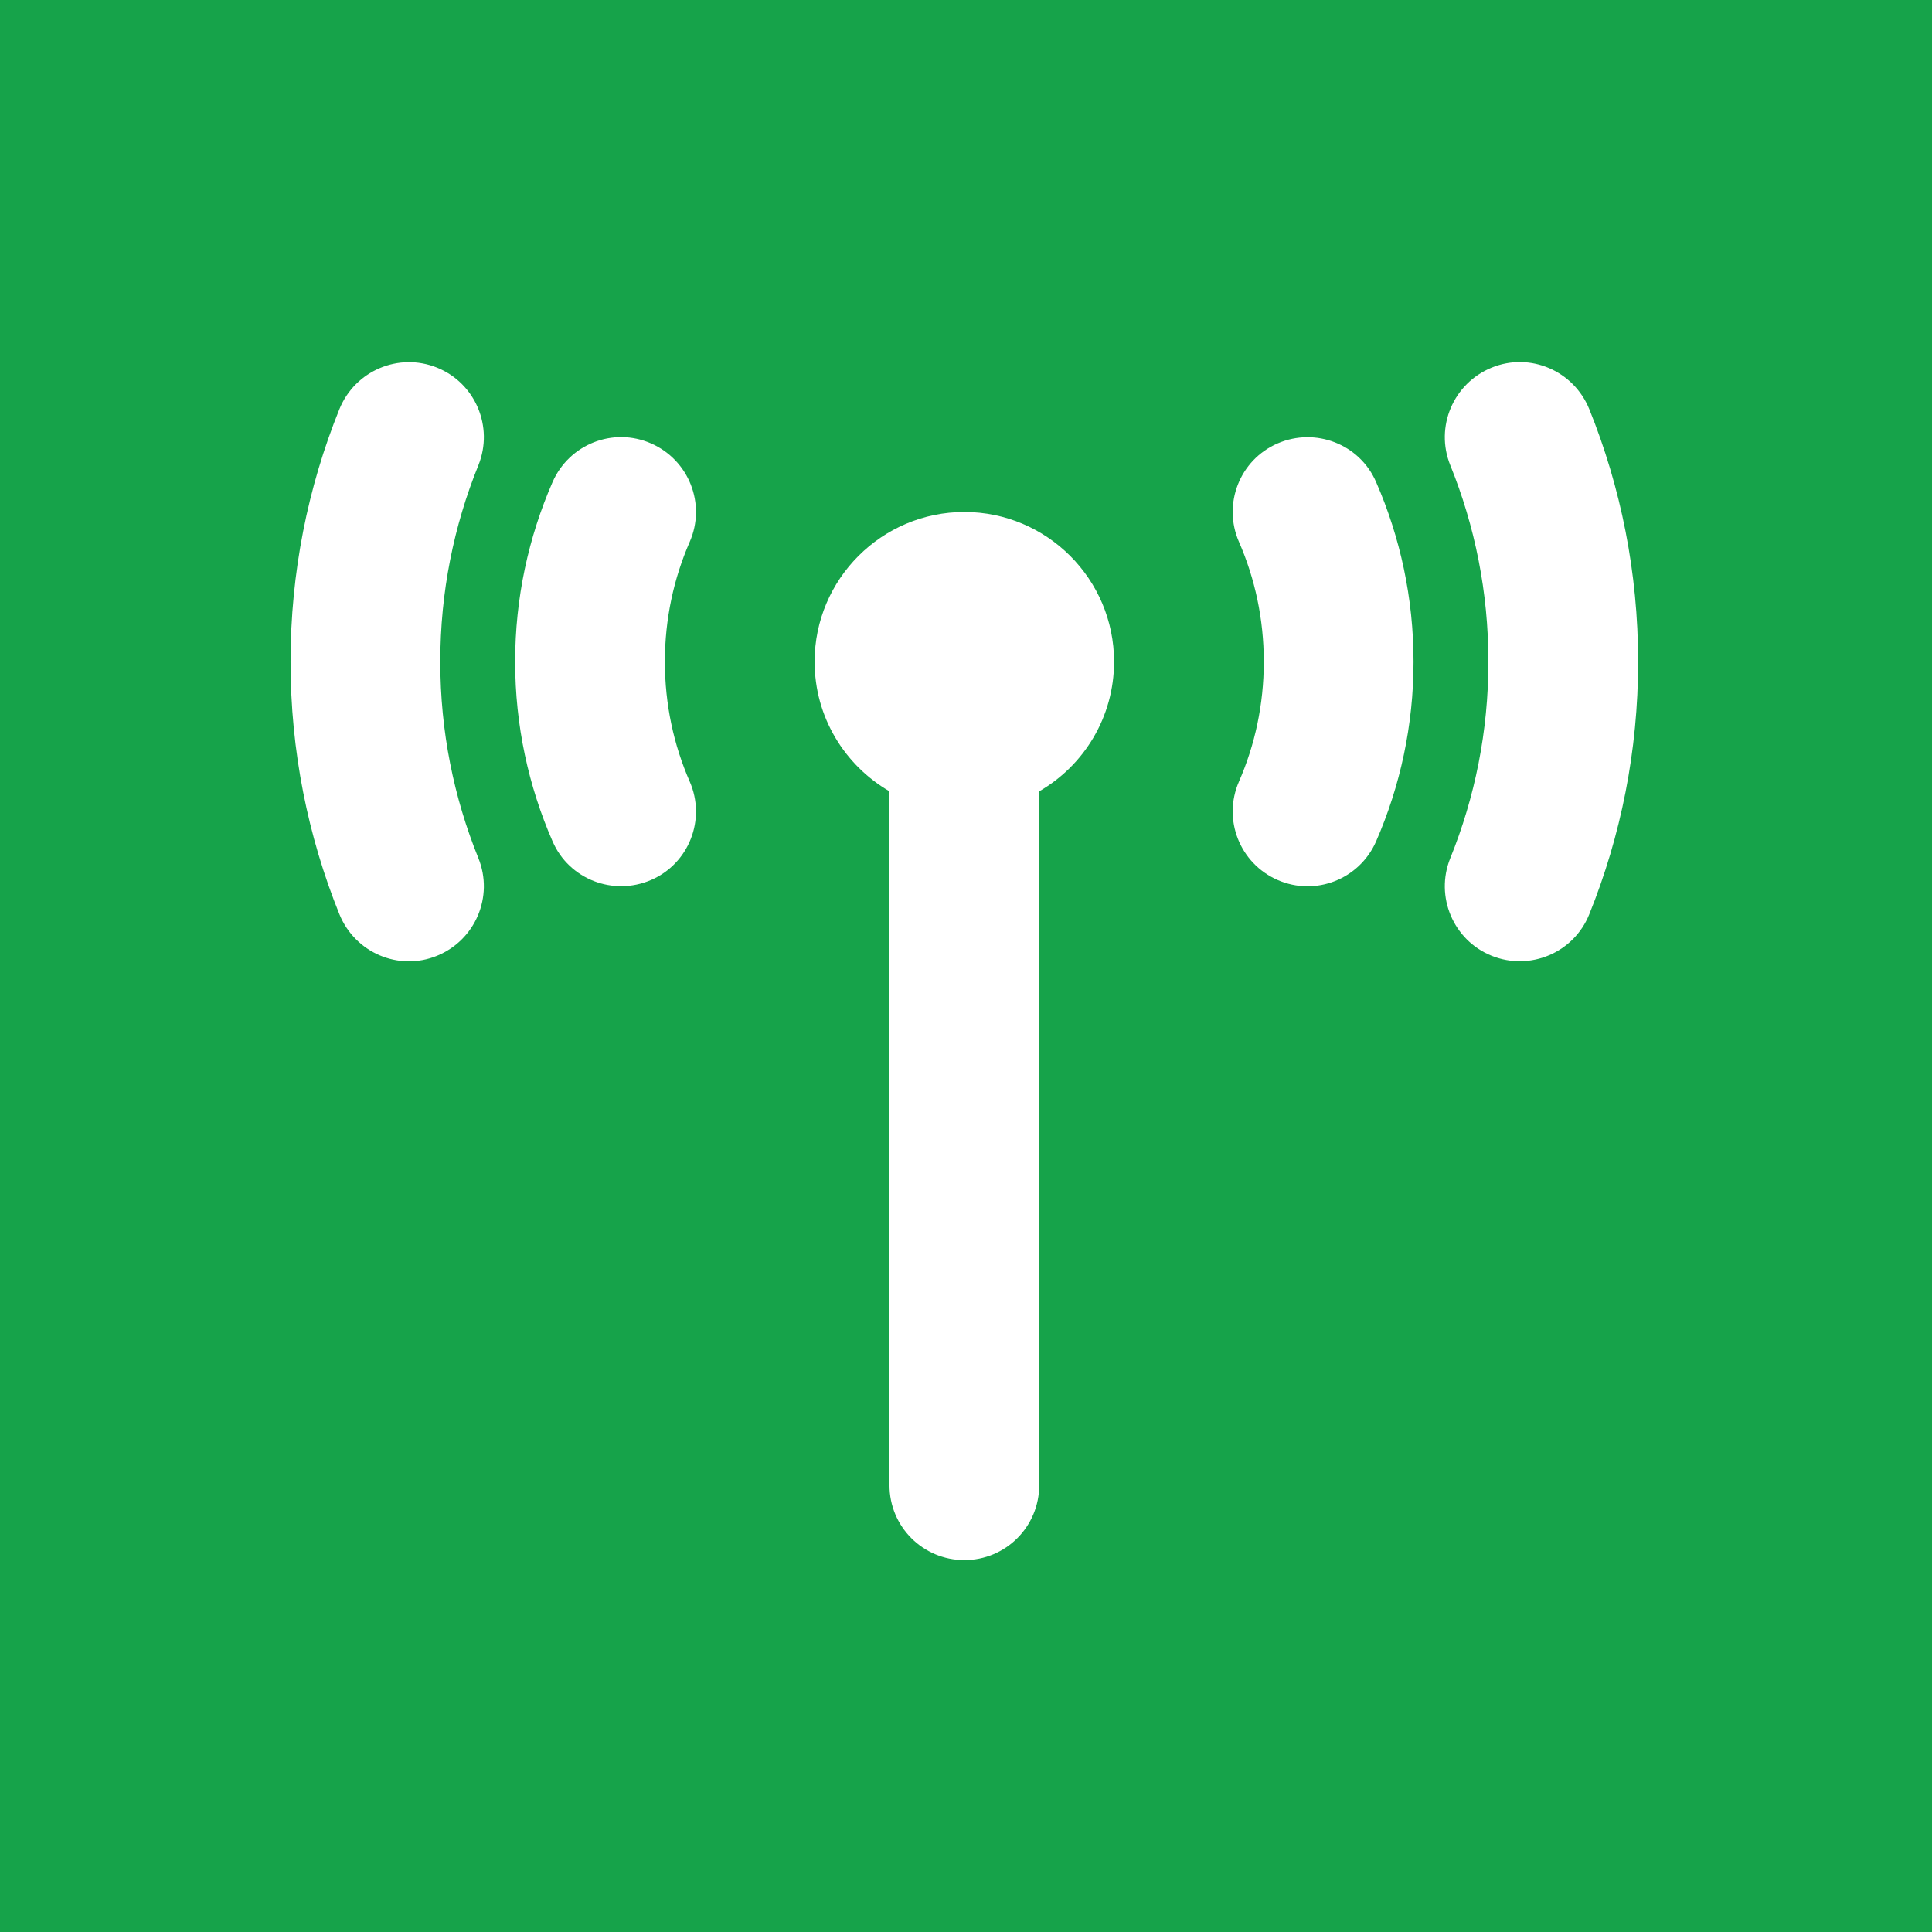
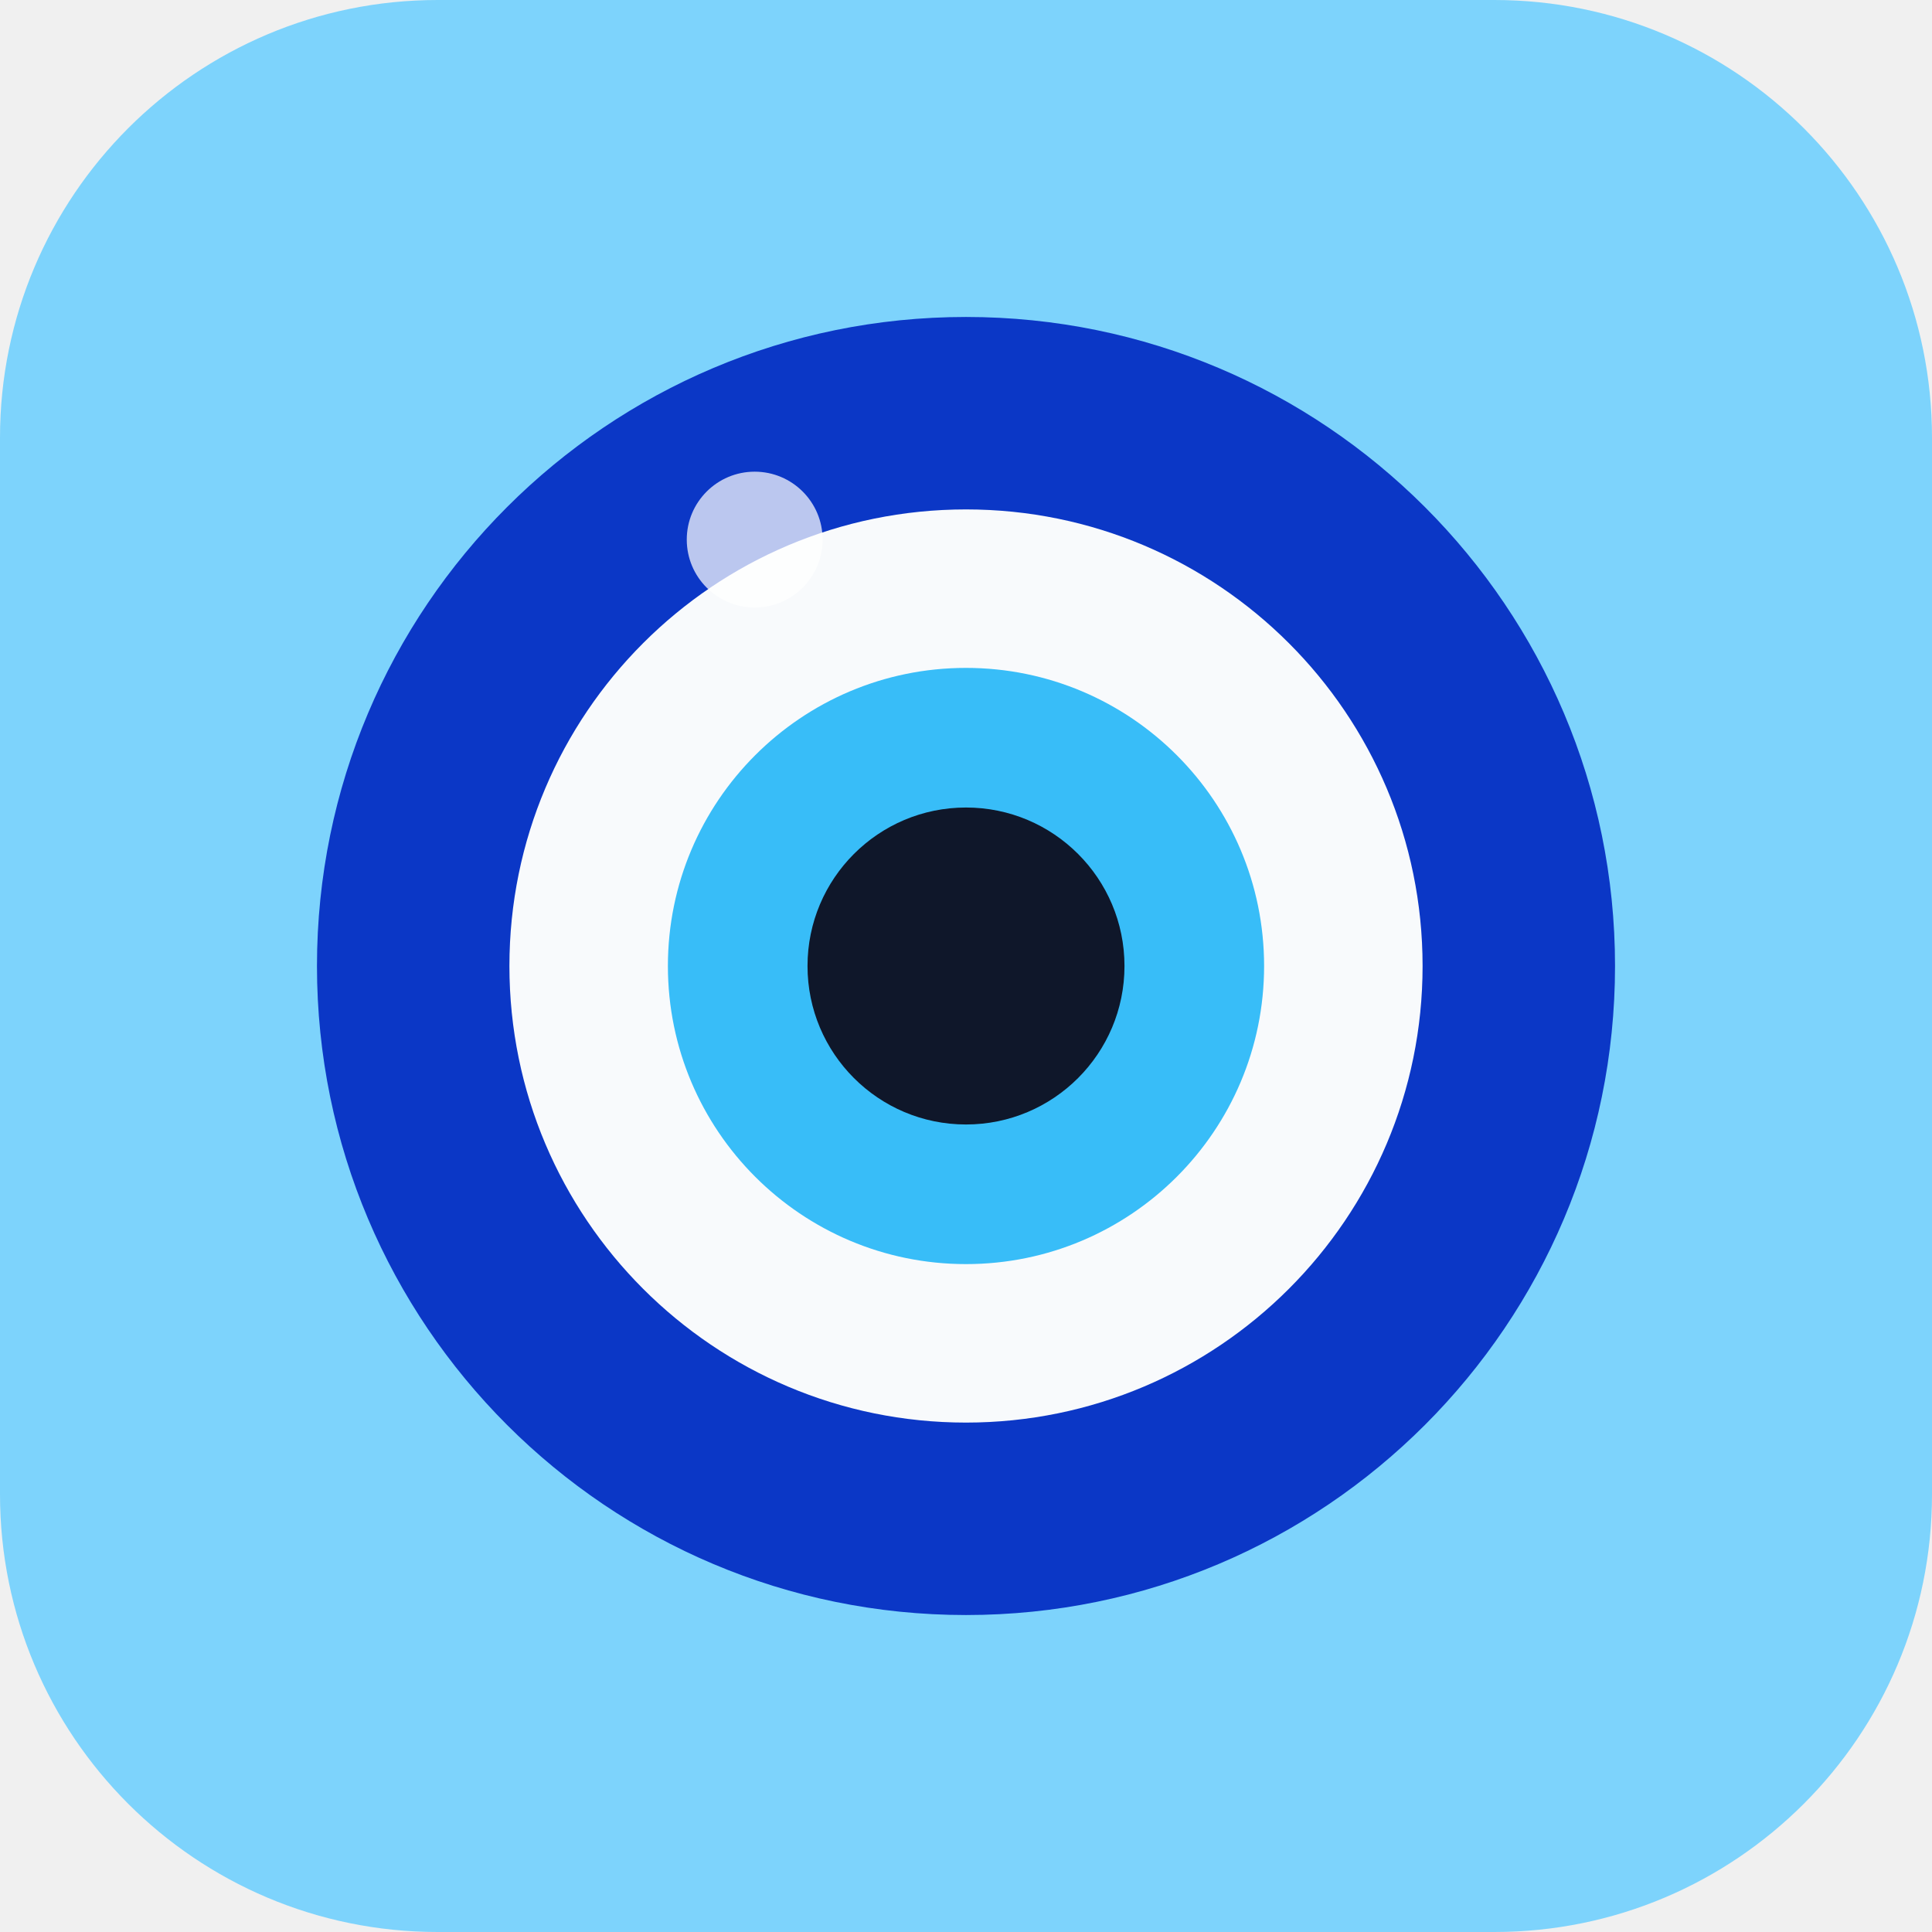
- <svg xmlns="http://www.w3.org/2000/svg" width="1024" height="1024" viewBox="0 0 1024 1024">
-   <rect width="1024" height="1024" fill="#16A34A" />
-   <g transform="translate(154, 192) scale(1.24, 1.24)">
-     <path d="M80.3 44C69.8 69.9 64 98.2 64 128s5.8 58.1 16.3 84c6.6 16.4-1.3 35-17.7 41.7s-35-1.3-41.7-17.7C7.4 202.6 0 166.1 0 128S7.4 53.4 20.9 20C27.6 3.6 46.2-4.3 62.6 2.3S86.9 27.6 80.3 44zM555.1 20C568.6 53.4 576 89.9 576 128s-7.4 74.6-20.9 108c-6.6 16.4-25.3 24.3-41.7 17.7S489.1 228.4 495.7 212c10.5-25.9 16.3-54.2 16.3-84s-5.8-58.1-16.3-84C489.1 27.6 497 9 513.4 2.3s35 1.3 41.7 17.7zM352 128c0 23.7-12.9 44.4-32 55.4L320 480c0 17.7-14.3 32-32 32s-32-14.3-32-32l0-296.6c-19.1-11.1-32-31.7-32-55.4c0-35.3 28.7-64 64-64s64 28.7 64 64zM170.6 76.8C163.8 92.4 160 109.7 160 128s3.8 35.6 10.6 51.2c7.1 16.2-.3 35.1-16.5 42.1s-35.1-.3-42.1-16.5c-10.3-23.6-16-49.6-16-76.8s5.7-53.2 16-76.8c7.1-16.2 25.9-23.6 42.1-16.5s23.6 25.9 16.5 42.1zM464 51.2c10.3 23.6 16 49.6 16 76.8s-5.7 53.2-16 76.8c-7.1 16.2-25.9 23.6-42.1 16.5s-23.6-25.9-16.5-42.1c6.8-15.6 10.6-32.9 10.6-51.2s-3.8-35.6-10.6-51.2c-7.1-16.2 .3-35.1 16.5-42.1s35.1 .3 42.1 16.5z" fill="white" />
-   </g>
+ <svg xmlns="http://www.w3.org/2000/svg" width="1024" height="1024" viewBox="0 0 1024 1024" role="img" aria-label="Nazar">
+   <rect width="1024" height="1024" rx="232" fill="#7DD3FC" />
+   <circle cx="512" cy="512" r="344" fill="#0B37C6" />
+   <circle cx="512" cy="512" r="242" fill="#F8FAFC" />
+   <circle cx="512" cy="512" r="158" fill="#38BDF8" />
+   <circle cx="512" cy="512" r="84" fill="#0F172A" />
+   <circle cx="400" cy="286" r="36" fill="#FFFFFF" opacity="0.72" />
</svg>
